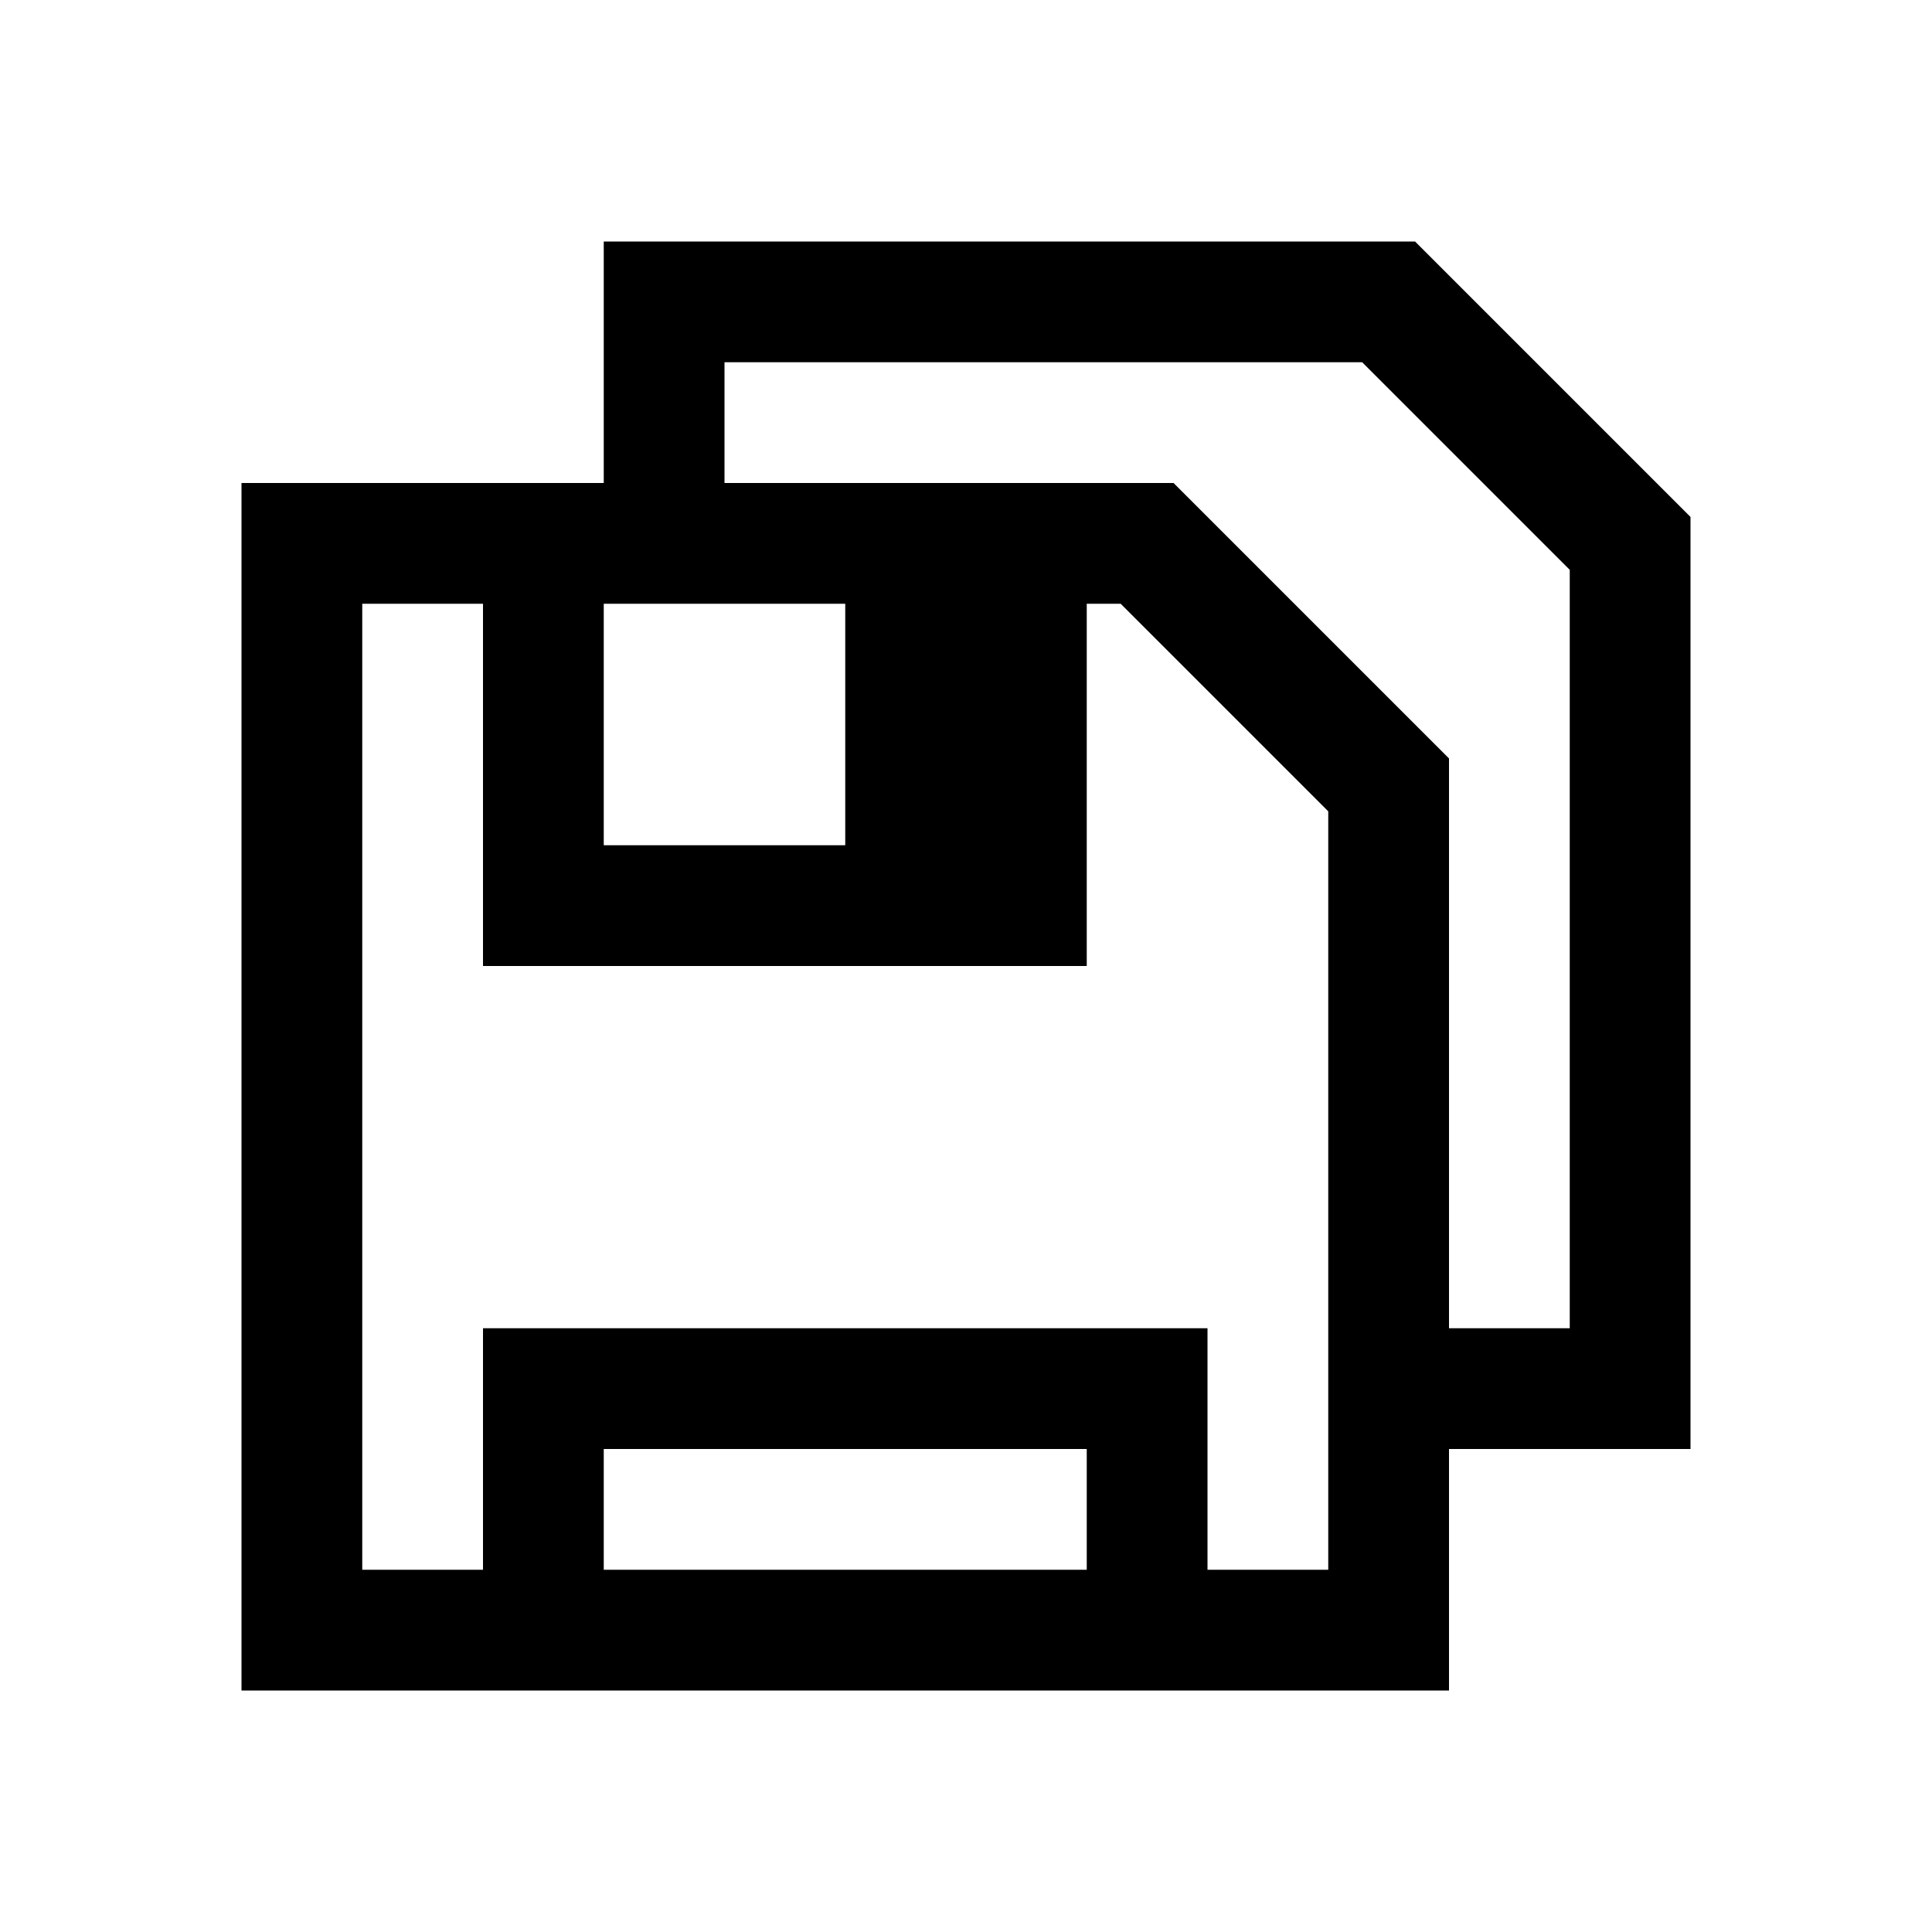
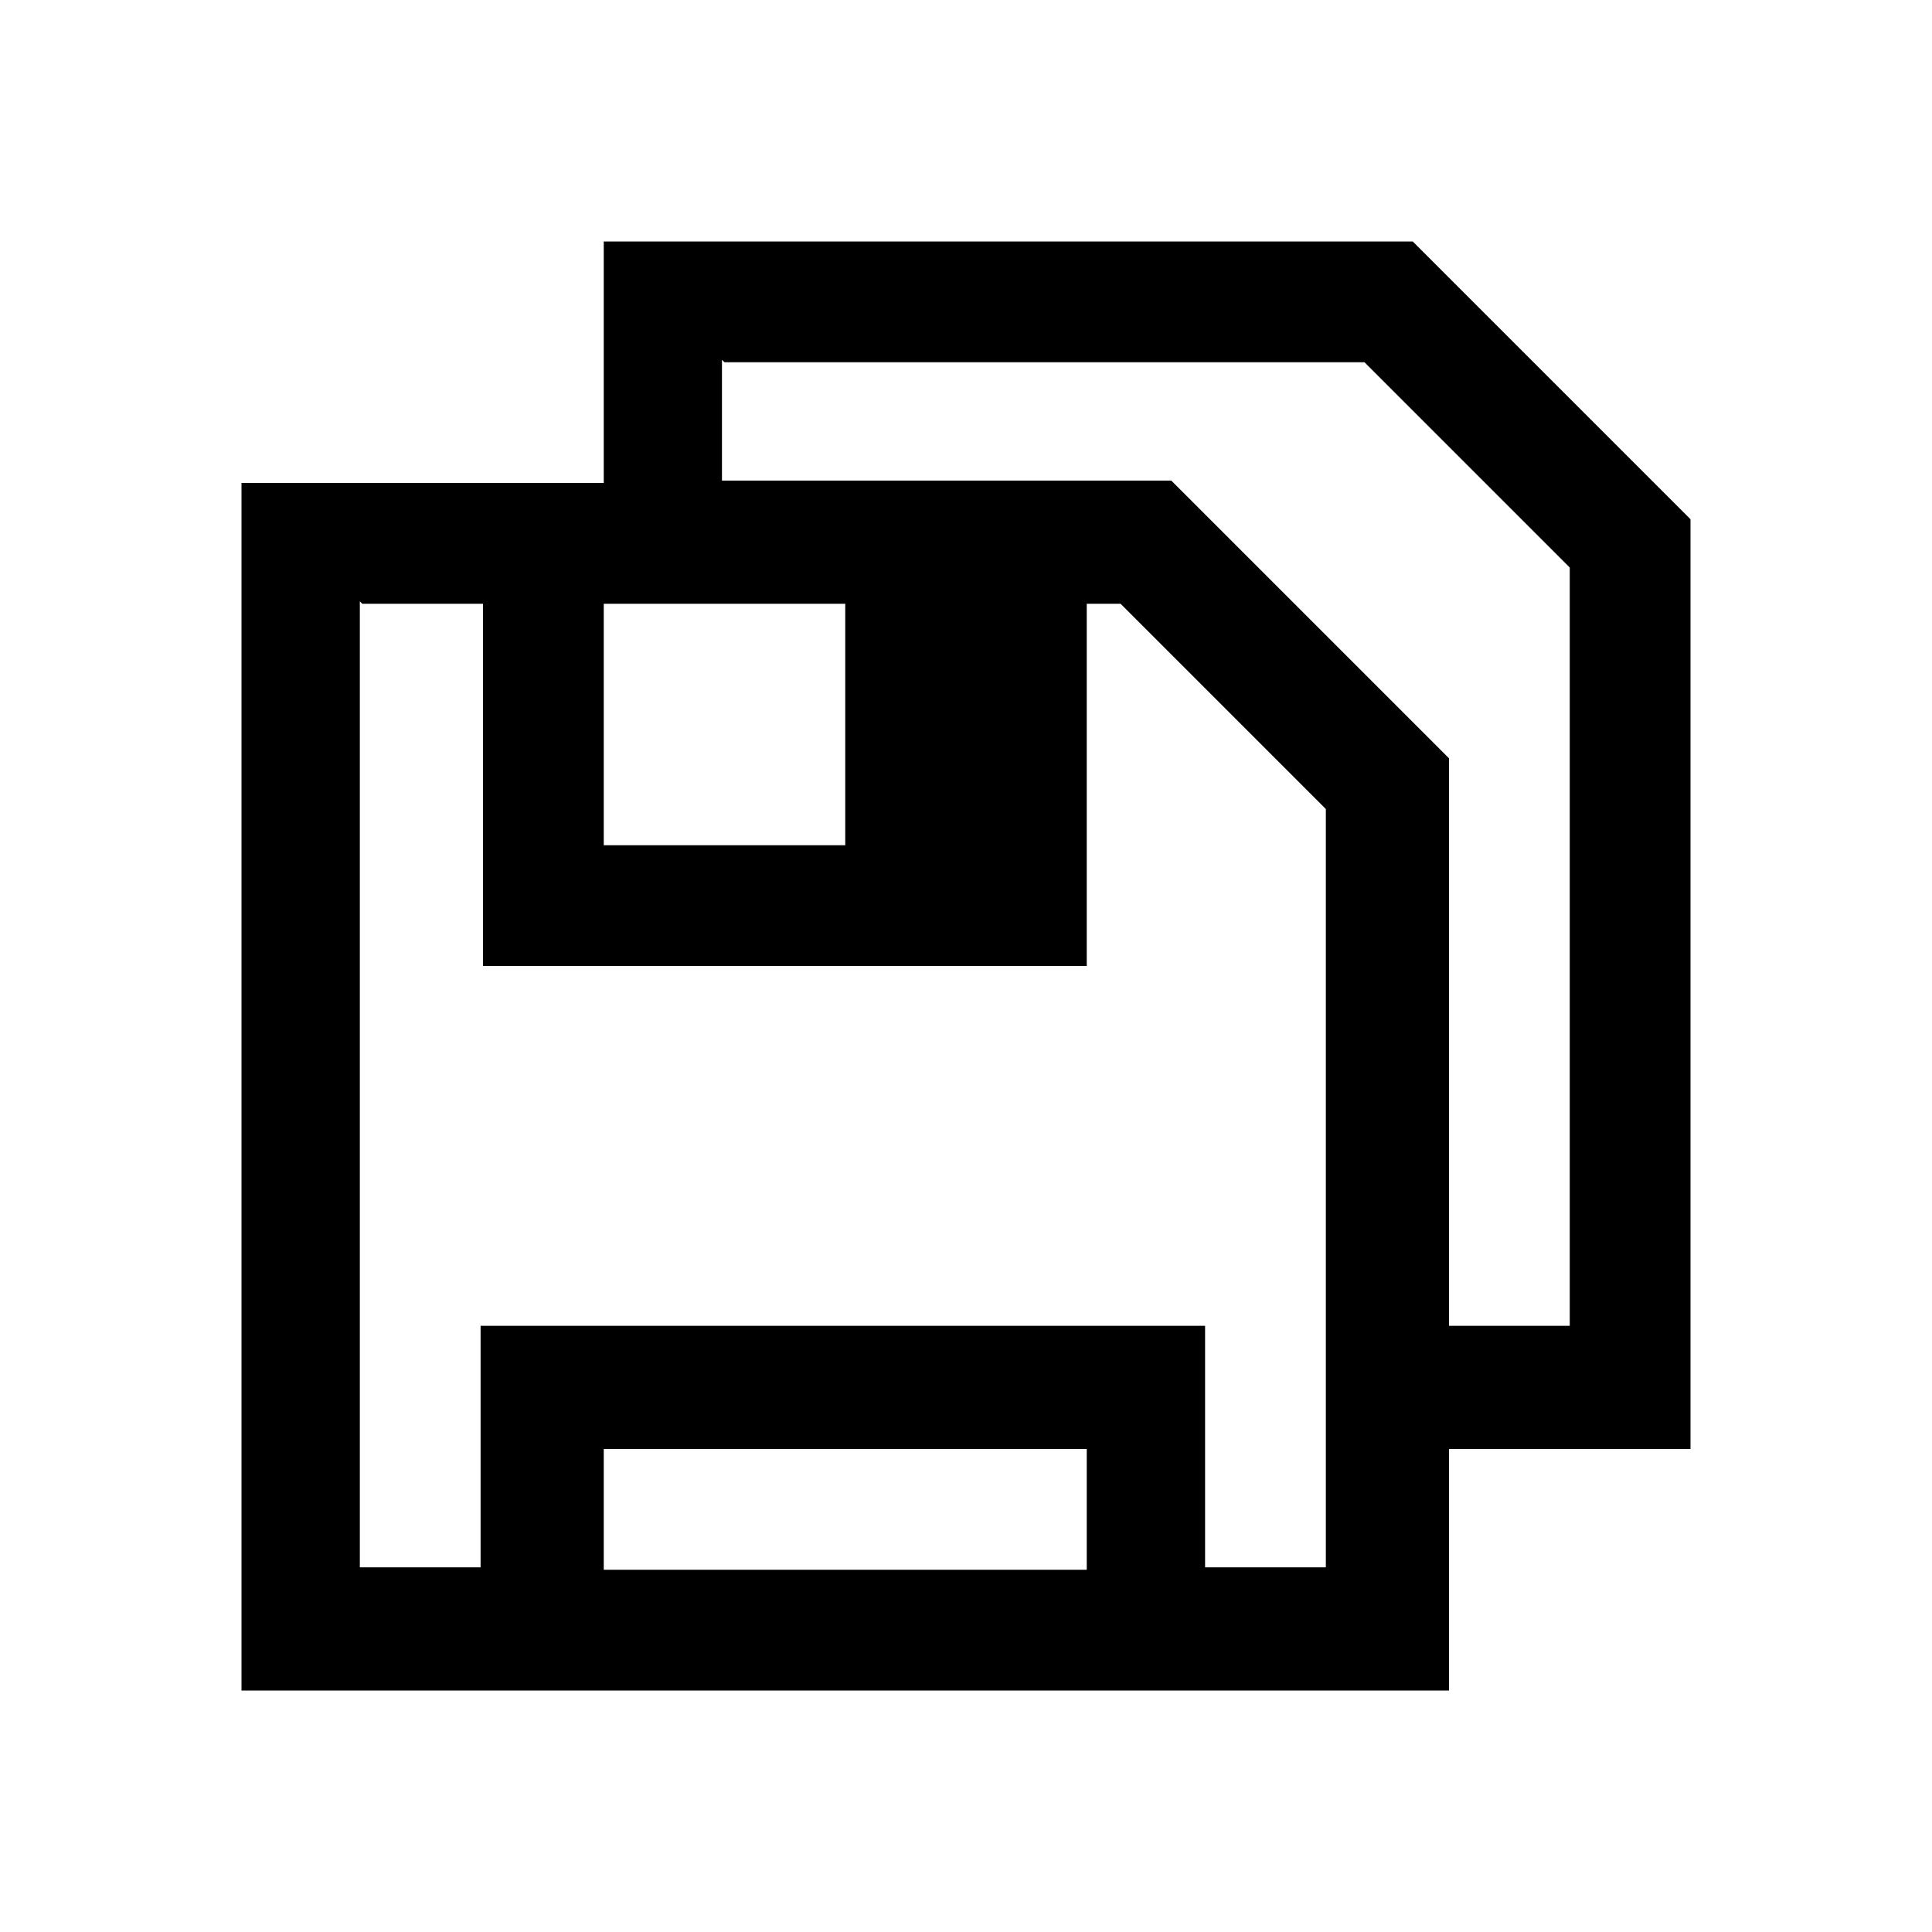
<svg xmlns="http://www.w3.org/2000/svg" viewBox="0 0 16 16">
-   <defs id="defs1">
-     <style type="text/css" id="current-color-scheme">
- .ColorScheme-Text {
+   <defs>
+     <style type="text/css">.ColorScheme-Text {
color:#000;
- }
- </style>
+ }</style>
  </defs>
-   <path style="fill:currentColor;fill-opacity:1;stroke:none" d="M 5 2 L 5 4 L 2 4 L 2 14 L 12 14 L 12 12 L 14 12 L 14 4.281 L 11.719 2 L 11.688 2 L 11 2 C 11 2 5 2 5 2 z M 6 3 L 11.281 3 L 13 4.719 L 13 5 L 13 11 L 12 11 L 12 6.281 L 9.719 4 L 9.688 4 L 9 4 L 6 4 L 6 3 z M 3 5 L 4 5 L 4 8 L 9 8 L 9 7 L 9 5 L 9.281 5 L 11 6.719 L 11 7 L 11 13 L 10 13 L 10 11 L 4 11 L 4 13 L 3 13 L 3 5 z M 5 5 L 7 5 L 7 7 L 5 7 L 5 5 z M 5 12 L 9 12 L 9 13 L 5 13 L 5 12 z " class="ColorScheme-Text" />
+   <path class="ColorScheme-Text" d="m5 2v2h-3v10h10v-2h2v-7.7l-2.3-2.3h-0.031-0.69-6zm1 1h5.3l1.7 1.7v0.28 6h-1v-4.7l-2.3-2.3h-0.031-0.69-3v-1zm-3 2h1v3h5v-1-2h0.28l1.7 1.7v0.28 6h-1v-2h-6v2h-1v-8zm2 0h2v2h-2v-2zm0 7h4v1h-4v-1z" fill="currentColor" />
</svg>
